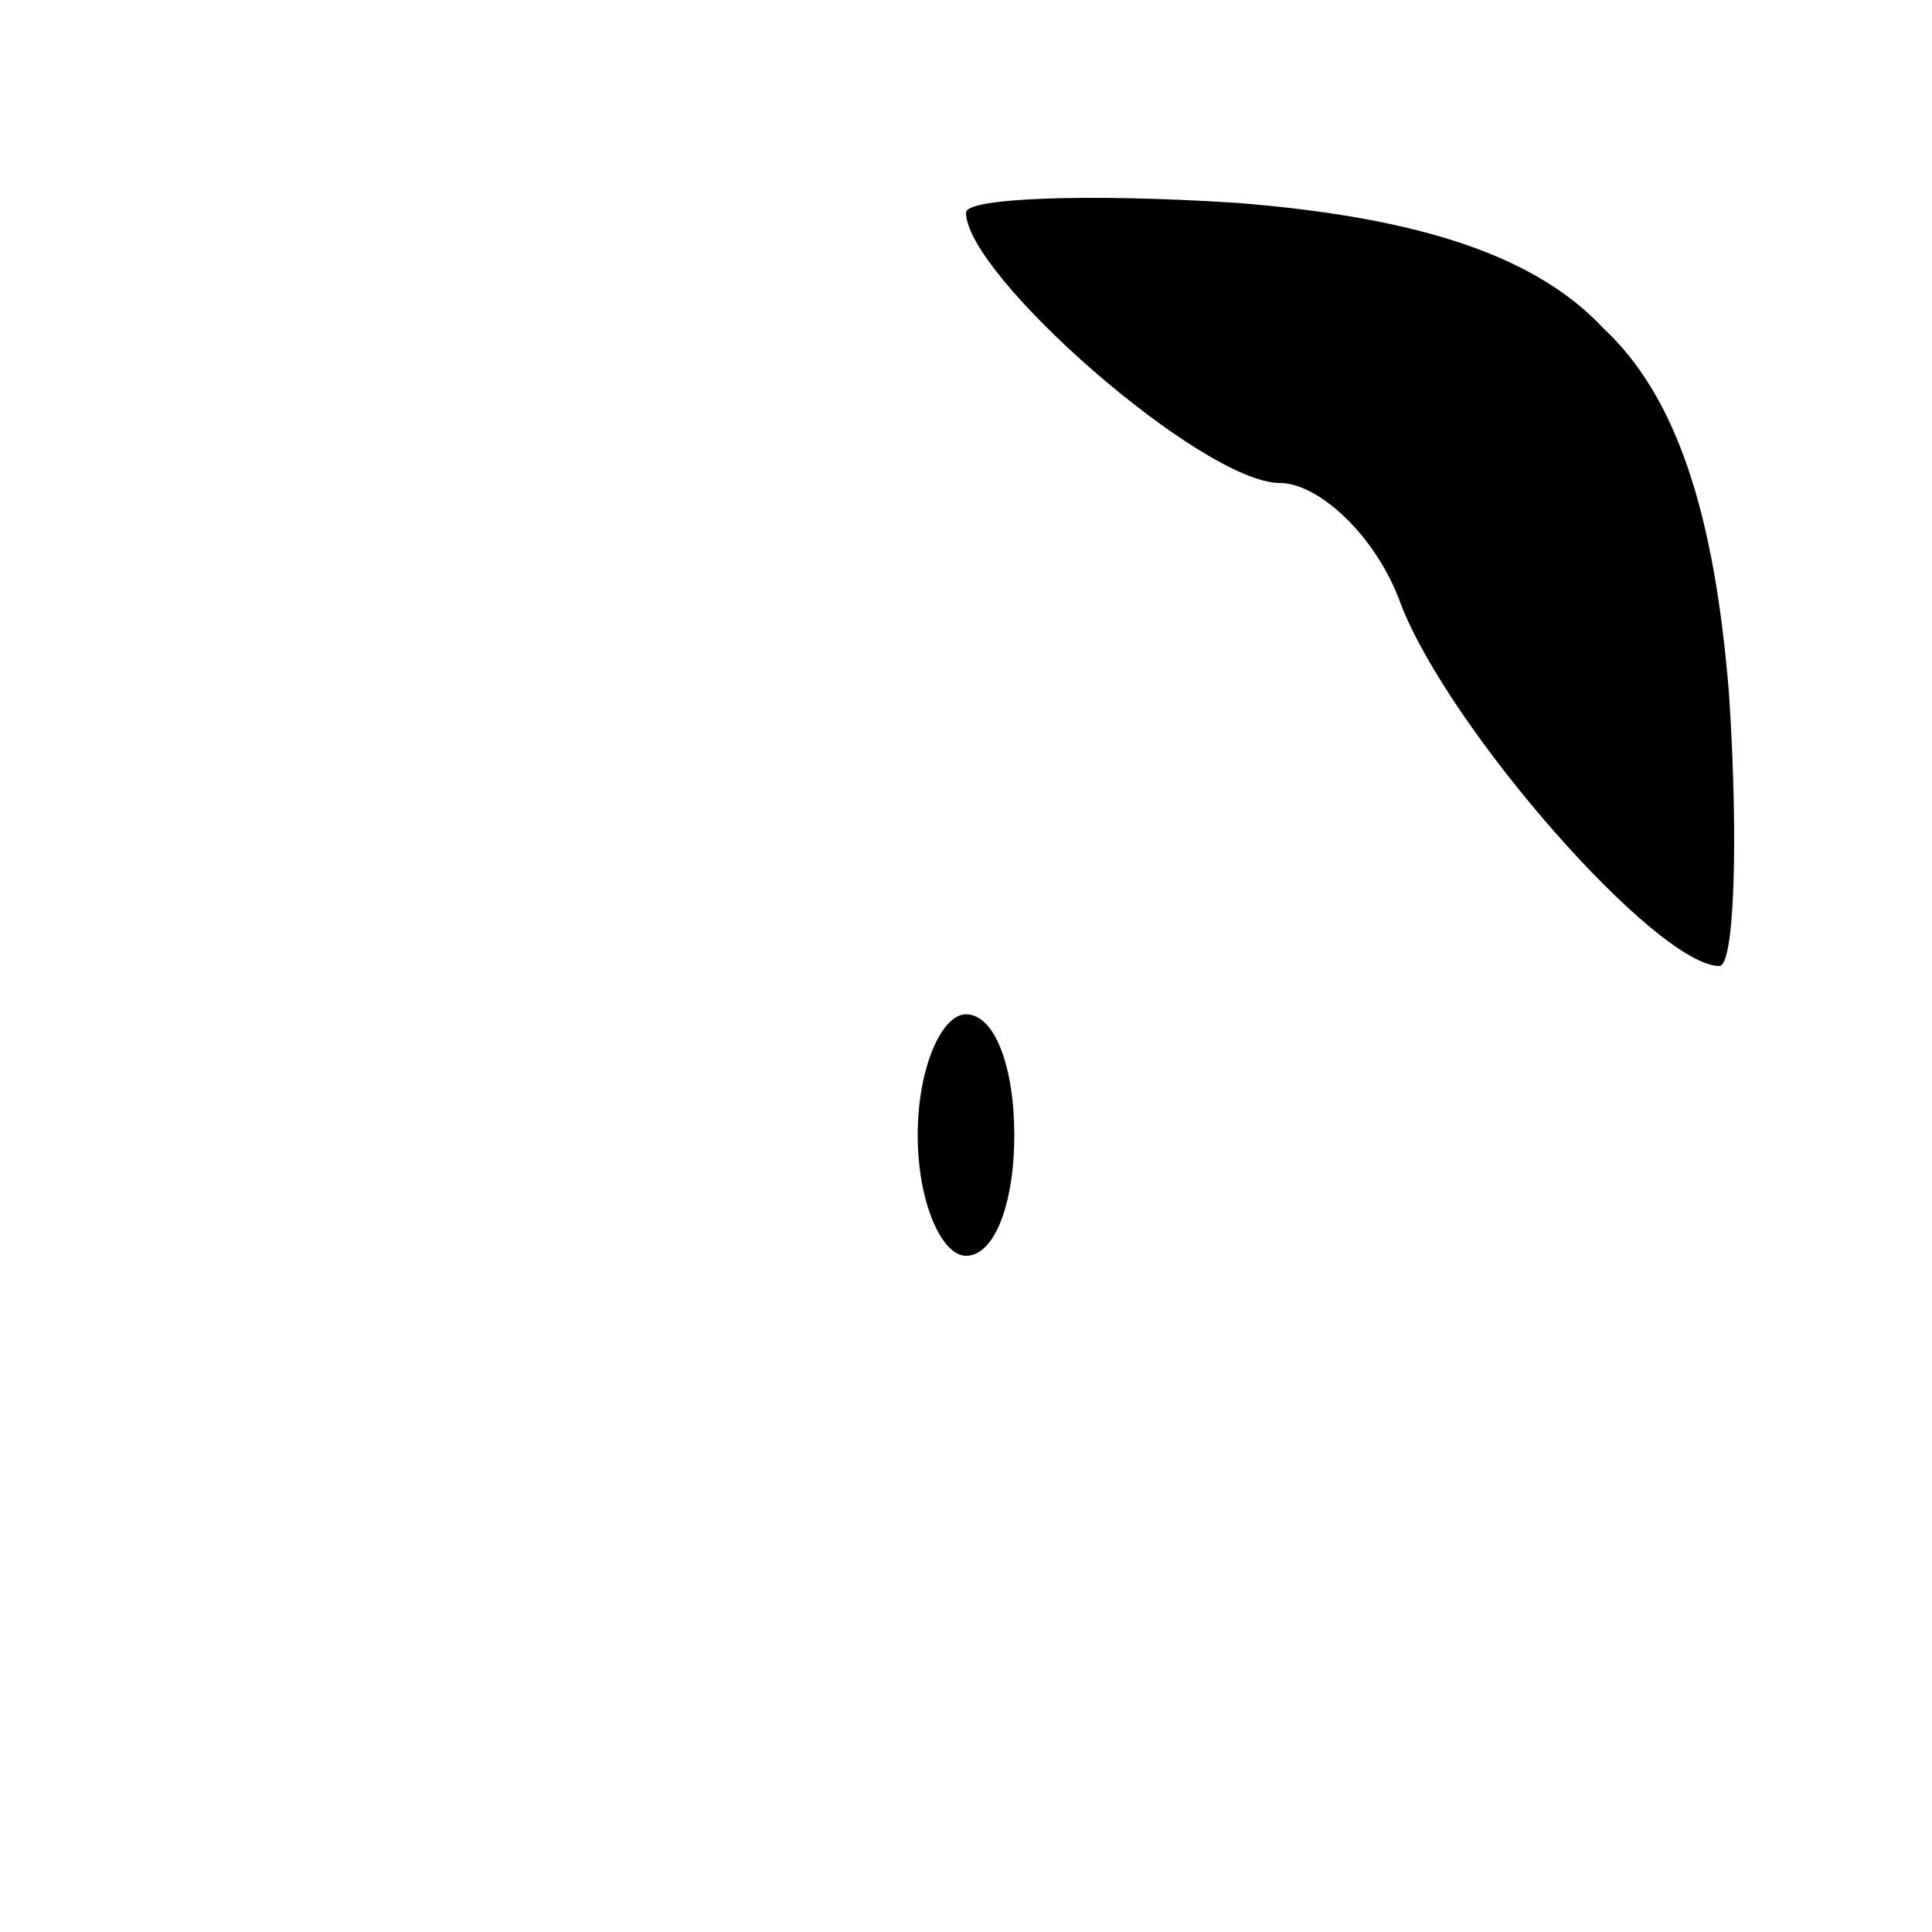
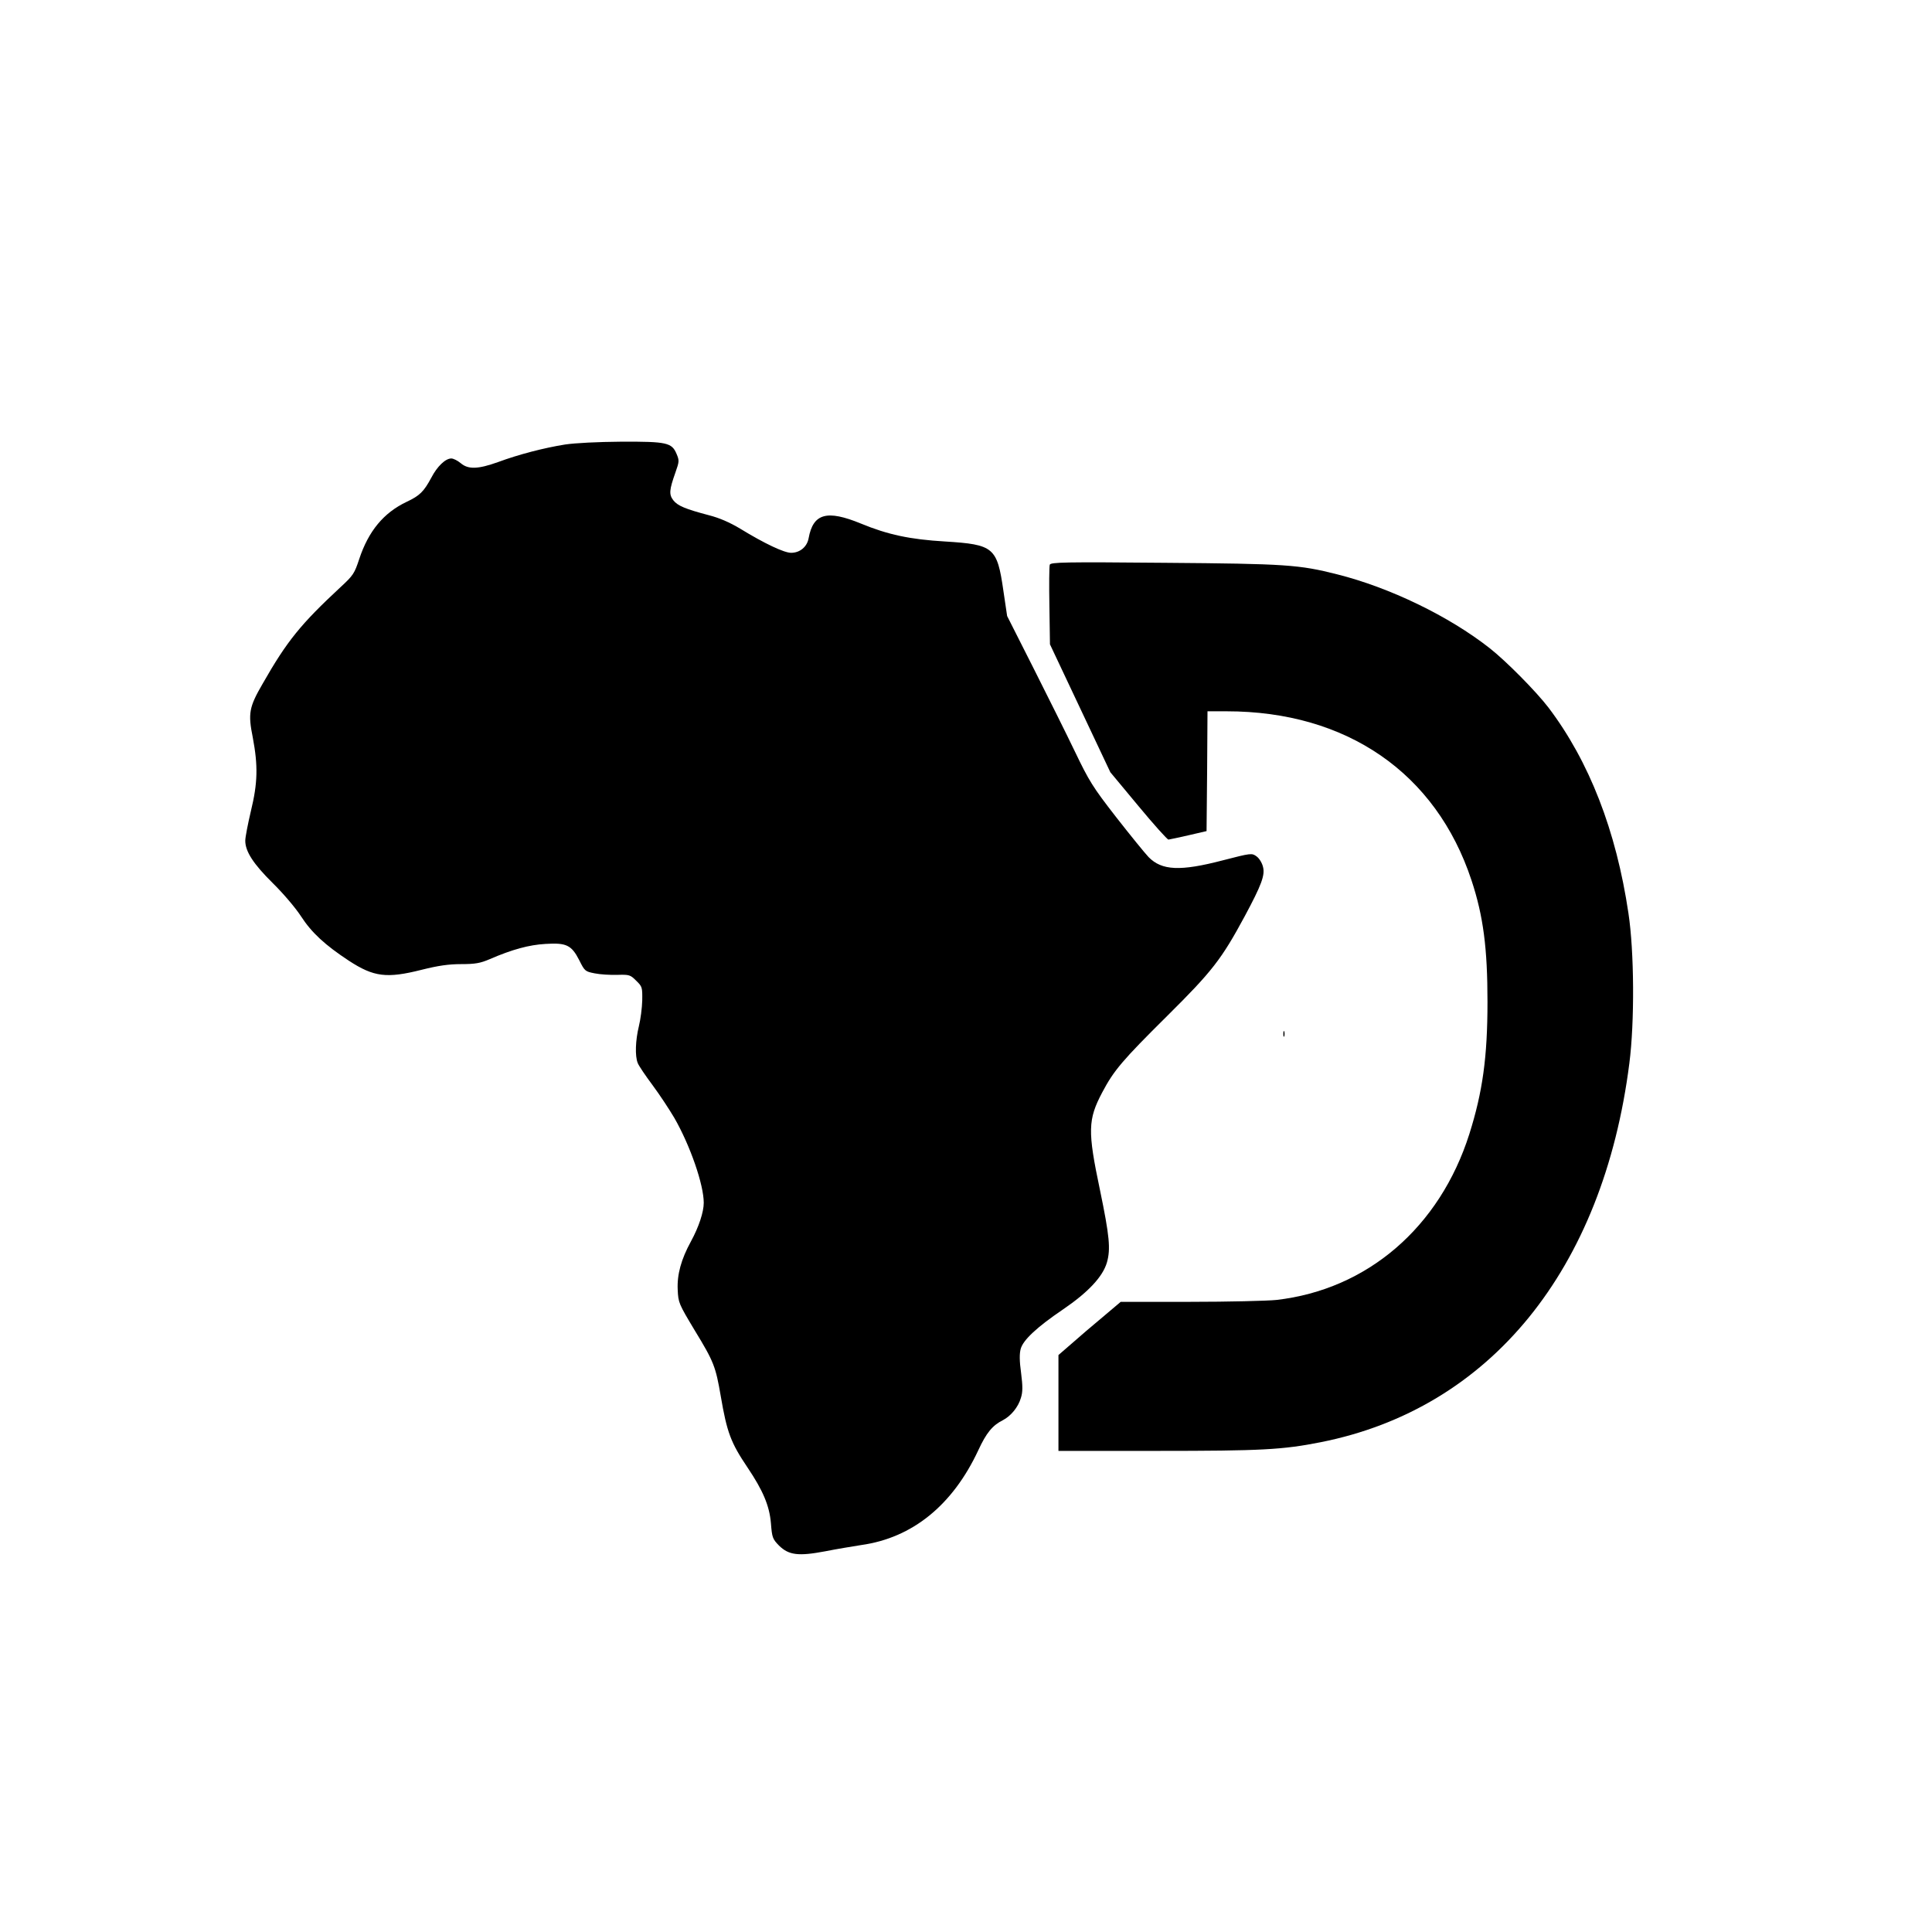
- <svg xmlns="http://www.w3.org/2000/svg" version="1.0" width="40pt" height="40pt" viewBox="0 0 40 40" preserveAspectRatio="xMidYMid meet">
-   <g transform="translate(0,40) scale(0.1,-0.1)" fill="#000000" stroke="none">
-     <path d="M200 356 c0 -13 49 -56 65 -56 8 0 20 -11 25 -25 10 -26 53 -75 66 -75 3 0 4 25 2 56 -3 38 -11 62 -26 76 -14 15 -38 23 -76 26 -31 2 -56 1 -56 -2z" />
-     <path d="M190 165 c0 -14 5 -25 10 -25 6 0 10 11 10 25 0 14 -4 25 -10 25 -5 0 -10 -11 -10 -25z" />
+ <svg xmlns="http://www.w3.org/2000/svg" version="1.0" width="1024pt" height="1024pt" viewBox="0 0 1024 1024" preserveAspectRatio="xMidYMid meet">
+   <g transform="translate(0,1024) scale(0.1,-0.1)" fill="#000000" stroke="none">
+     <path d="M2995 7884 c-112 -18 -244 -52 -355 -93 -106 -38 -158 -40 -198 -6 -17 14 -39 25 -50 25 -31 0 -75 -42 -106 -102 -40 -74 -61 -95 -131 -128 -122 -58 -202 -155 -251 -303 -25 -76 -32 -87 -97 -147 -213 -198 -285 -286 -415 -514 -72 -124 -78 -157 -52 -286 28 -149 26 -240 -10 -388 -16 -68 -30 -139 -30 -158 0 -57 43 -123 145 -224 55 -54 120 -130 150 -176 57 -88 128 -153 254 -236 132 -86 200 -95 386 -48 88 22 143 30 210 30 74 0 101 5 150 26 120 52 209 76 296 81 111 7 138 -6 179 -86 29 -58 31 -60 82 -70 29 -6 83 -9 120 -8 64 2 69 0 100 -31 32 -31 33 -35 32 -105 -1 -39 -9 -101 -18 -137 -18 -74 -21 -157 -6 -194 5 -14 41 -67 79 -118 38 -51 89 -129 115 -173 84 -146 156 -354 156 -450 0 -49 -26 -128 -68 -205 -52 -95 -74 -176 -70 -256 3 -69 6 -75 90 -215 102 -167 111 -192 138 -348 33 -193 53 -247 142 -379 82 -122 116 -202 124 -295 6 -77 9 -84 43 -119 52 -51 103 -57 246 -30 60 12 146 26 190 33 271 38 484 211 620 502 43 93 75 132 131 160 42 22 81 69 95 118 10 31 10 61 1 132 -9 64 -9 103 -2 128 13 47 86 115 223 208 134 91 212 174 234 250 20 71 14 138 -37 384 -66 313 -64 373 12 517 62 117 106 169 344 405 239 237 288 300 412 530 88 164 108 217 96 261 -5 21 -20 45 -34 55 -25 18 -28 18 -179 -21 -226 -59 -323 -54 -393 17 -20 21 -98 117 -173 213 -123 158 -143 191 -217 345 -45 94 -145 294 -221 445 l-139 275 -20 135 c-33 229 -51 244 -309 260 -186 11 -303 36 -446 95 -180 74 -253 54 -277 -77 -8 -46 -46 -78 -93 -78 -37 0 -141 49 -270 128 -55 33 -110 57 -165 71 -125 33 -166 50 -189 79 -24 31 -22 55 11 148 20 57 21 63 6 98 -25 60 -52 66 -293 65 -125 -1 -244 -7 -298 -15z" />
+     <path d="M5564 7247 c-3 -8 -4 -107 -2 -219 l3 -203 160 -339 160 -339 148 -178 c82 -99 154 -179 160 -179 7 1 55 11 107 23 l95 22 3 318 2 317 101 0 c637 0 1110 -327 1298 -895 63 -190 85 -361 85 -645 0 -294 -26 -478 -96 -700 -157 -495 -541 -825 -1023 -880 -49 -5 -255 -10 -457 -10 l-368 0 -97 -82 c-54 -45 -128 -108 -165 -141 l-68 -59 0 -254 0 -254 523 0 c554 0 665 6 867 46 898 178 1497 914 1636 2009 28 217 26 592 -5 795 -65 438 -208 805 -424 1090 -66 86 -224 246 -312 315 -215 169 -529 321 -808 391 -202 51 -269 56 -914 61 -534 5 -603 3 -609 -10z" />
+     <path d="M6802 4760 c0 -14 2 -19 5 -12 2 6 2 18 0 25 -3 6 -5 1 -5 -13z" />
  </g>
</svg>
